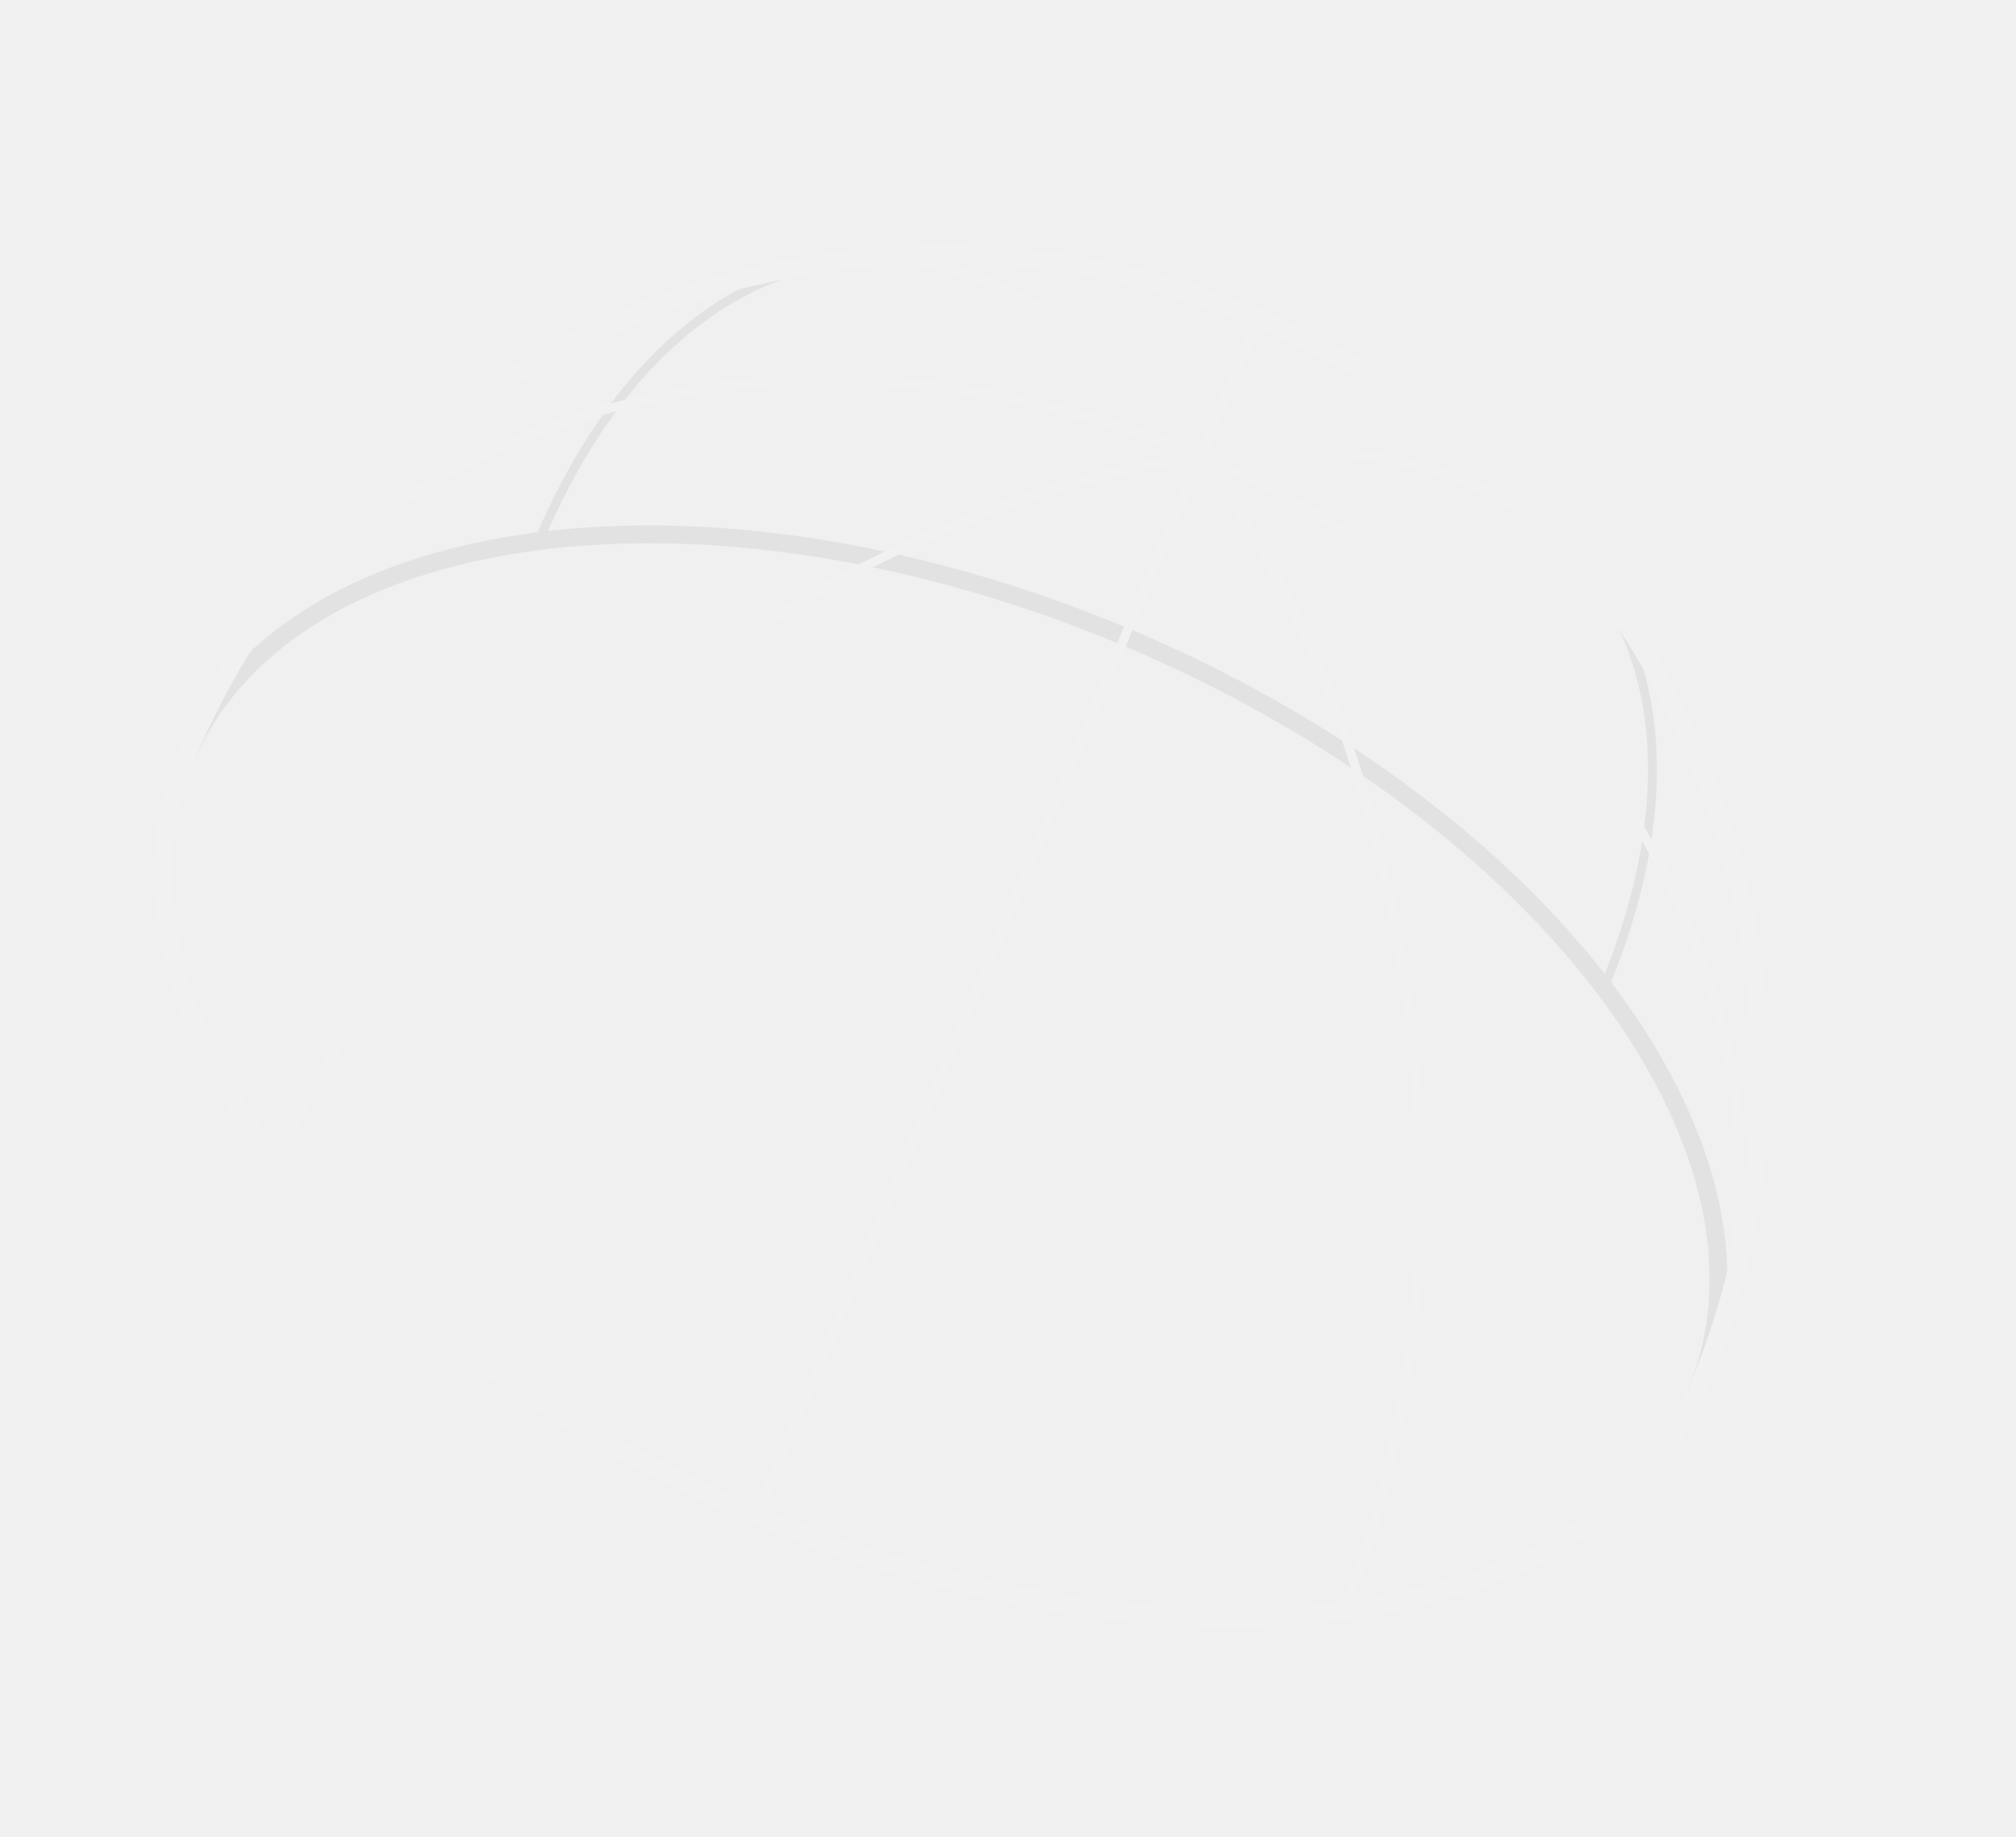
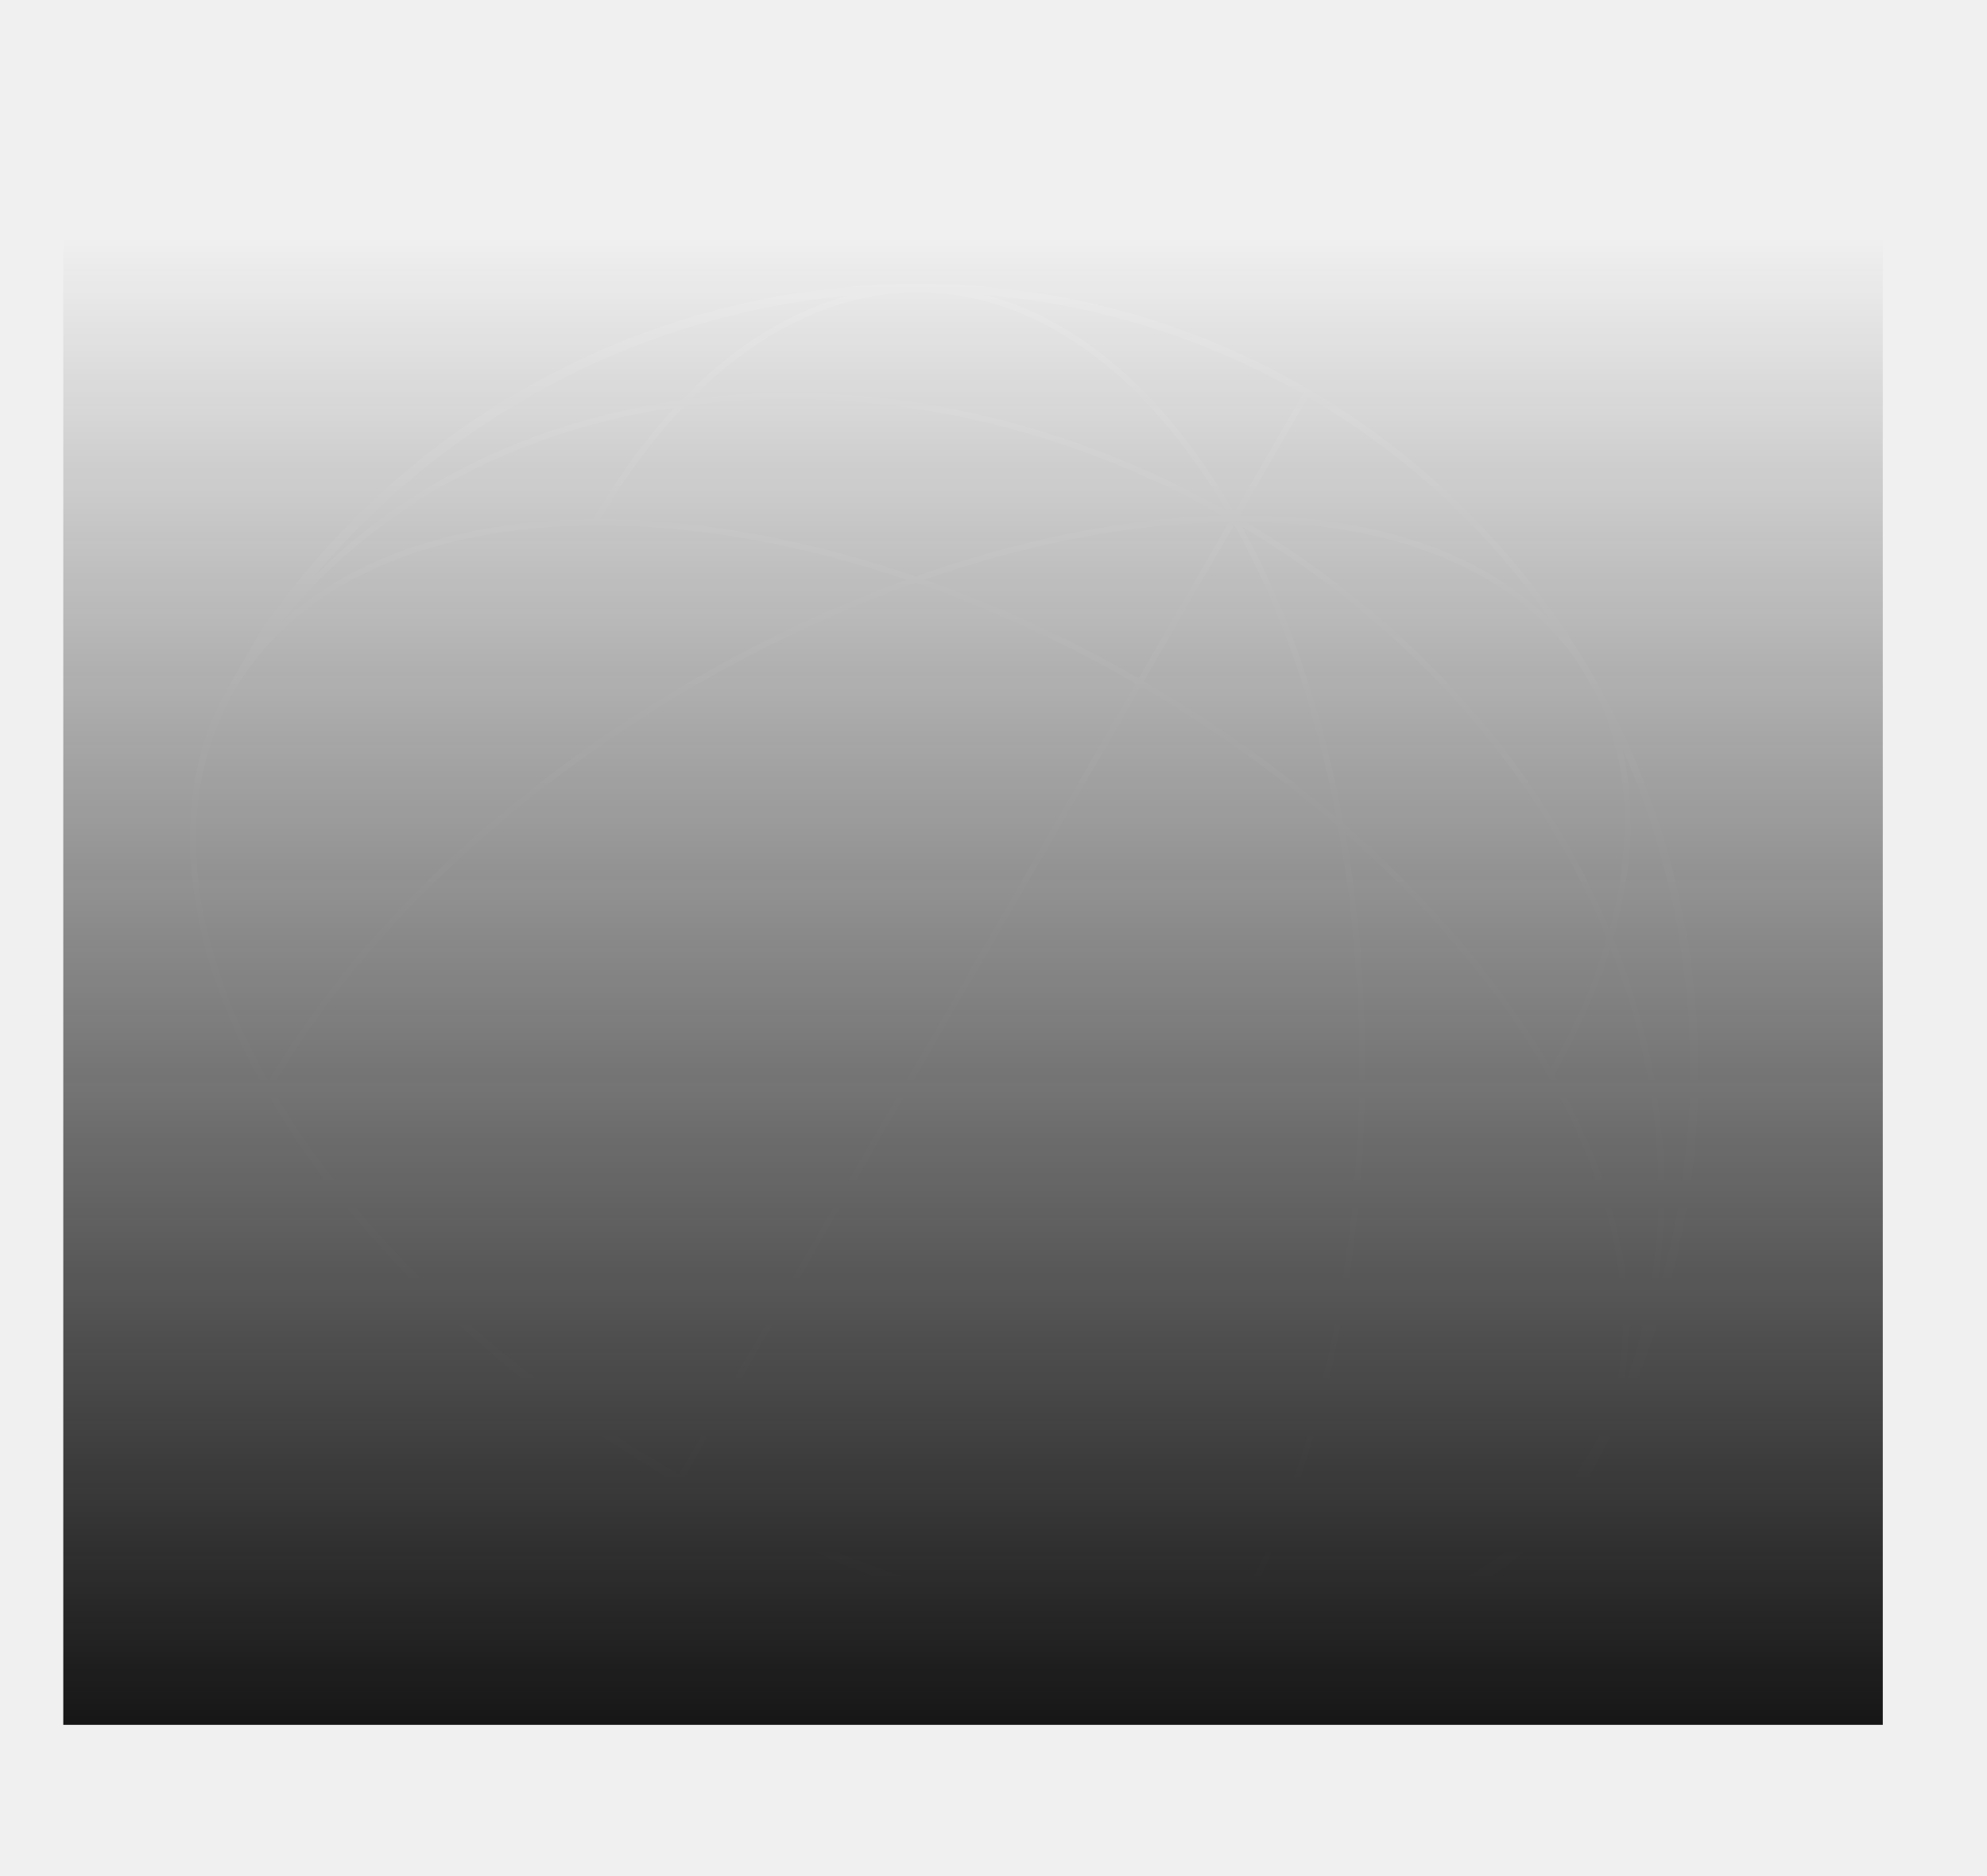
- <svg xmlns="http://www.w3.org/2000/svg" width="225" height="205" viewBox="0 0 225 205" fill="none">
-   <g opacity="0.1">
-     <path d="M177.275 64.546C185.352 75.117 186.468 91.166 178.475 110.238L179.397 110.624C187.47 91.361 186.442 74.896 178.069 63.939L177.275 64.546ZM60.489 60.791C68.482 41.717 80.708 31.258 93.91 29.606L93.786 28.614C80.102 30.327 67.64 41.139 59.566 60.404L60.489 60.791Z" fill="#616B68" />
-     <path d="M20.662 84.745C25.921 72.196 39.413 63.097 59.892 60.424C80.37 57.75 103.958 62.008 125.54 71.052C147.121 80.097 166.697 93.929 179.151 110.404C191.604 126.879 194.578 142.878 189.319 155.427" stroke="#616B68" stroke-width="2" stroke-linejoin="round" />
-     <path d="M65.852 46.204L65.995 46.683L65.995 46.683L65.852 46.204ZM133.973 50.945L134.166 50.484L133.973 50.945ZM185.12 96.187L184.678 96.421L184.678 96.421L185.12 96.187ZM133.97 50.946L133.905 50.45L133.905 50.45L133.97 50.946ZM133.973 50.945L134.372 50.643L134.372 50.643L133.973 50.945ZM65.995 46.683C87.995 40.121 112.288 42.399 133.779 51.406L134.166 50.484C112.491 41.4 87.96 39.088 65.709 45.724L65.995 46.683ZM133.779 51.406C155.271 60.413 173.93 76.135 184.678 96.421L185.561 95.953C174.691 75.436 155.841 59.567 134.166 50.484L133.779 51.406ZM21.123 84.935C28.476 67.39 44.001 53.243 65.995 46.683L65.709 45.724C43.453 52.363 27.679 66.704 20.201 84.548L21.123 84.935ZM184.678 96.421C195.423 116.702 196.223 137.691 188.87 155.236L189.793 155.622C197.271 137.778 196.435 116.476 185.561 95.953L184.678 96.421ZM31.512 129.933C39.472 110.939 54.928 92.639 73.501 78.419C92.075 64.199 113.724 54.093 134.034 51.441L133.905 50.45C113.378 53.13 91.569 63.327 72.894 77.625C54.218 91.923 38.633 110.354 30.59 129.546L31.512 129.933ZM134.034 51.441C154.269 48.8 169.26 54.059 177.275 64.547L178.069 63.94C169.761 53.068 154.348 47.781 133.905 50.45L134.034 51.441ZM133.574 51.246C145.926 67.586 153.9 90.108 156.786 113.321C159.672 136.534 157.462 160.386 149.502 179.379L150.424 179.765C158.467 160.574 160.68 136.538 157.778 113.197C154.877 89.857 146.854 67.157 134.372 50.643L133.574 51.246ZM93.913 29.607C107.009 27.968 121.27 34.969 133.574 51.246L134.372 50.643C121.941 34.198 107.365 26.916 93.789 28.615L93.913 29.607ZM140.028 35.197L84 168.886L84.922 169.273L140.95 35.583L140.028 35.197Z" fill="white" />
-     <path d="M150.092 179.75L150.221 180.741L150.221 180.741L150.092 179.75ZM30.833 129.769L31.631 129.166L31.631 129.166L30.833 129.769ZM149.962 178.758C129.7 181.403 106.292 177.193 84.83 168.199L84.057 170.043C105.759 179.138 129.526 183.443 150.221 180.741L149.962 178.758ZM84.83 168.199C63.368 159.204 43.953 145.468 31.631 129.166L30.035 130.372C42.62 147.021 62.355 160.948 84.057 170.043L84.83 168.199ZM31.631 129.166C19.305 112.861 16.513 97.239 21.586 85.133L19.742 84.36C14.297 97.351 17.453 113.728 30.035 130.372L31.631 129.166ZM188.4 155.042C183.326 167.149 170.23 176.112 149.962 178.758L150.221 180.741C170.911 178.04 184.8 168.806 190.244 155.815L188.4 155.042ZM21.581 85.128C40.948 38.917 93.993 17.113 140.058 36.419L140.831 34.574C93.742 14.839 39.528 37.131 19.737 84.355L21.581 85.128ZM140.058 36.419C186.123 55.724 207.773 108.832 188.407 155.043L190.251 155.816C210.042 108.592 187.92 54.308 140.831 34.574L140.058 36.419Z" fill="white" />
+ <svg xmlns="http://www.w3.org/2000/svg" width="339" height="320" viewBox="0 0 339 320" fill="none">
+   <g opacity="0.15">
+     <path d="M271.493 115.748C281.364 132.971 279.785 156.955 264.418 183.571M101.305 89.398C116.673 62.779 136.656 49.419 156.509 49.359C176.203 49.299 195.77 62.326 210.578 88.48M210.578 88.48C180.971 71.386 145.952 63.666 112.539 69.371C79.126 75.076 53.645 93.126 39.459 117.697C76.913 52.825 159.071 30.139 222.964 67.028C286.857 103.916 308.289 186.41 270.835 251.282C285.021 226.711 287.913 195.619 276.147 163.83C264.381 132.041 240.186 105.574 210.578 88.48ZM210.578 88.48C150.228 88.987 76.488 132.382 45.874 185.407M210.578 88.48C240.635 88.228 261.702 98.66 271.496 115.749M210.578 88.48C240.314 140.998 239.602 226.556 208.988 279.581M223.051 66.878L115.869 252.522M101.147 89.119C131.411 88.865 164.854 99.31 194.459 116.402C224.064 133.495 249.831 157.235 264.743 183.571C279.655 209.907 280.888 233.854 270.827 251.279C260.767 268.705 239.413 279.609 209.149 279.863C178.885 280.117 145.442 269.672 115.837 252.58C86.232 235.487 60.465 211.747 45.553 185.411C30.641 159.074 29.407 135.129 39.468 117.704C49.529 100.278 70.883 89.373 101.147 89.119ZM208.58 279.146C148.23 279.653 75.201 237.49 45.465 184.972C30.596 158.712 29.367 134.837 39.398 117.462L44.695 108.287C84.284 50.364 161.703 31.459 222.555 66.592C283.406 101.724 305.744 178.223 275.377 241.468L270.078 250.646C260.047 268.02 238.755 278.893 208.58 279.146Z" stroke="white" stroke-linejoin="round" />
  </g>
+   <rect x="10.797" y="40.492" width="310.425" height="253.739" fill="url(#paint0_linear_8364_168068)" />
+   <defs>
+     <linearGradient id="paint0_linear_8364_168068" x1="166.01" y1="40.492" x2="166.01" y2="294.231" gradientUnits="userSpaceOnUse">
+       <stop stop-color="#161616" stop-opacity="0" />
+       <stop offset="1" stop-color="#161616" />
+     </linearGradient>
+   </defs>
</svg>
